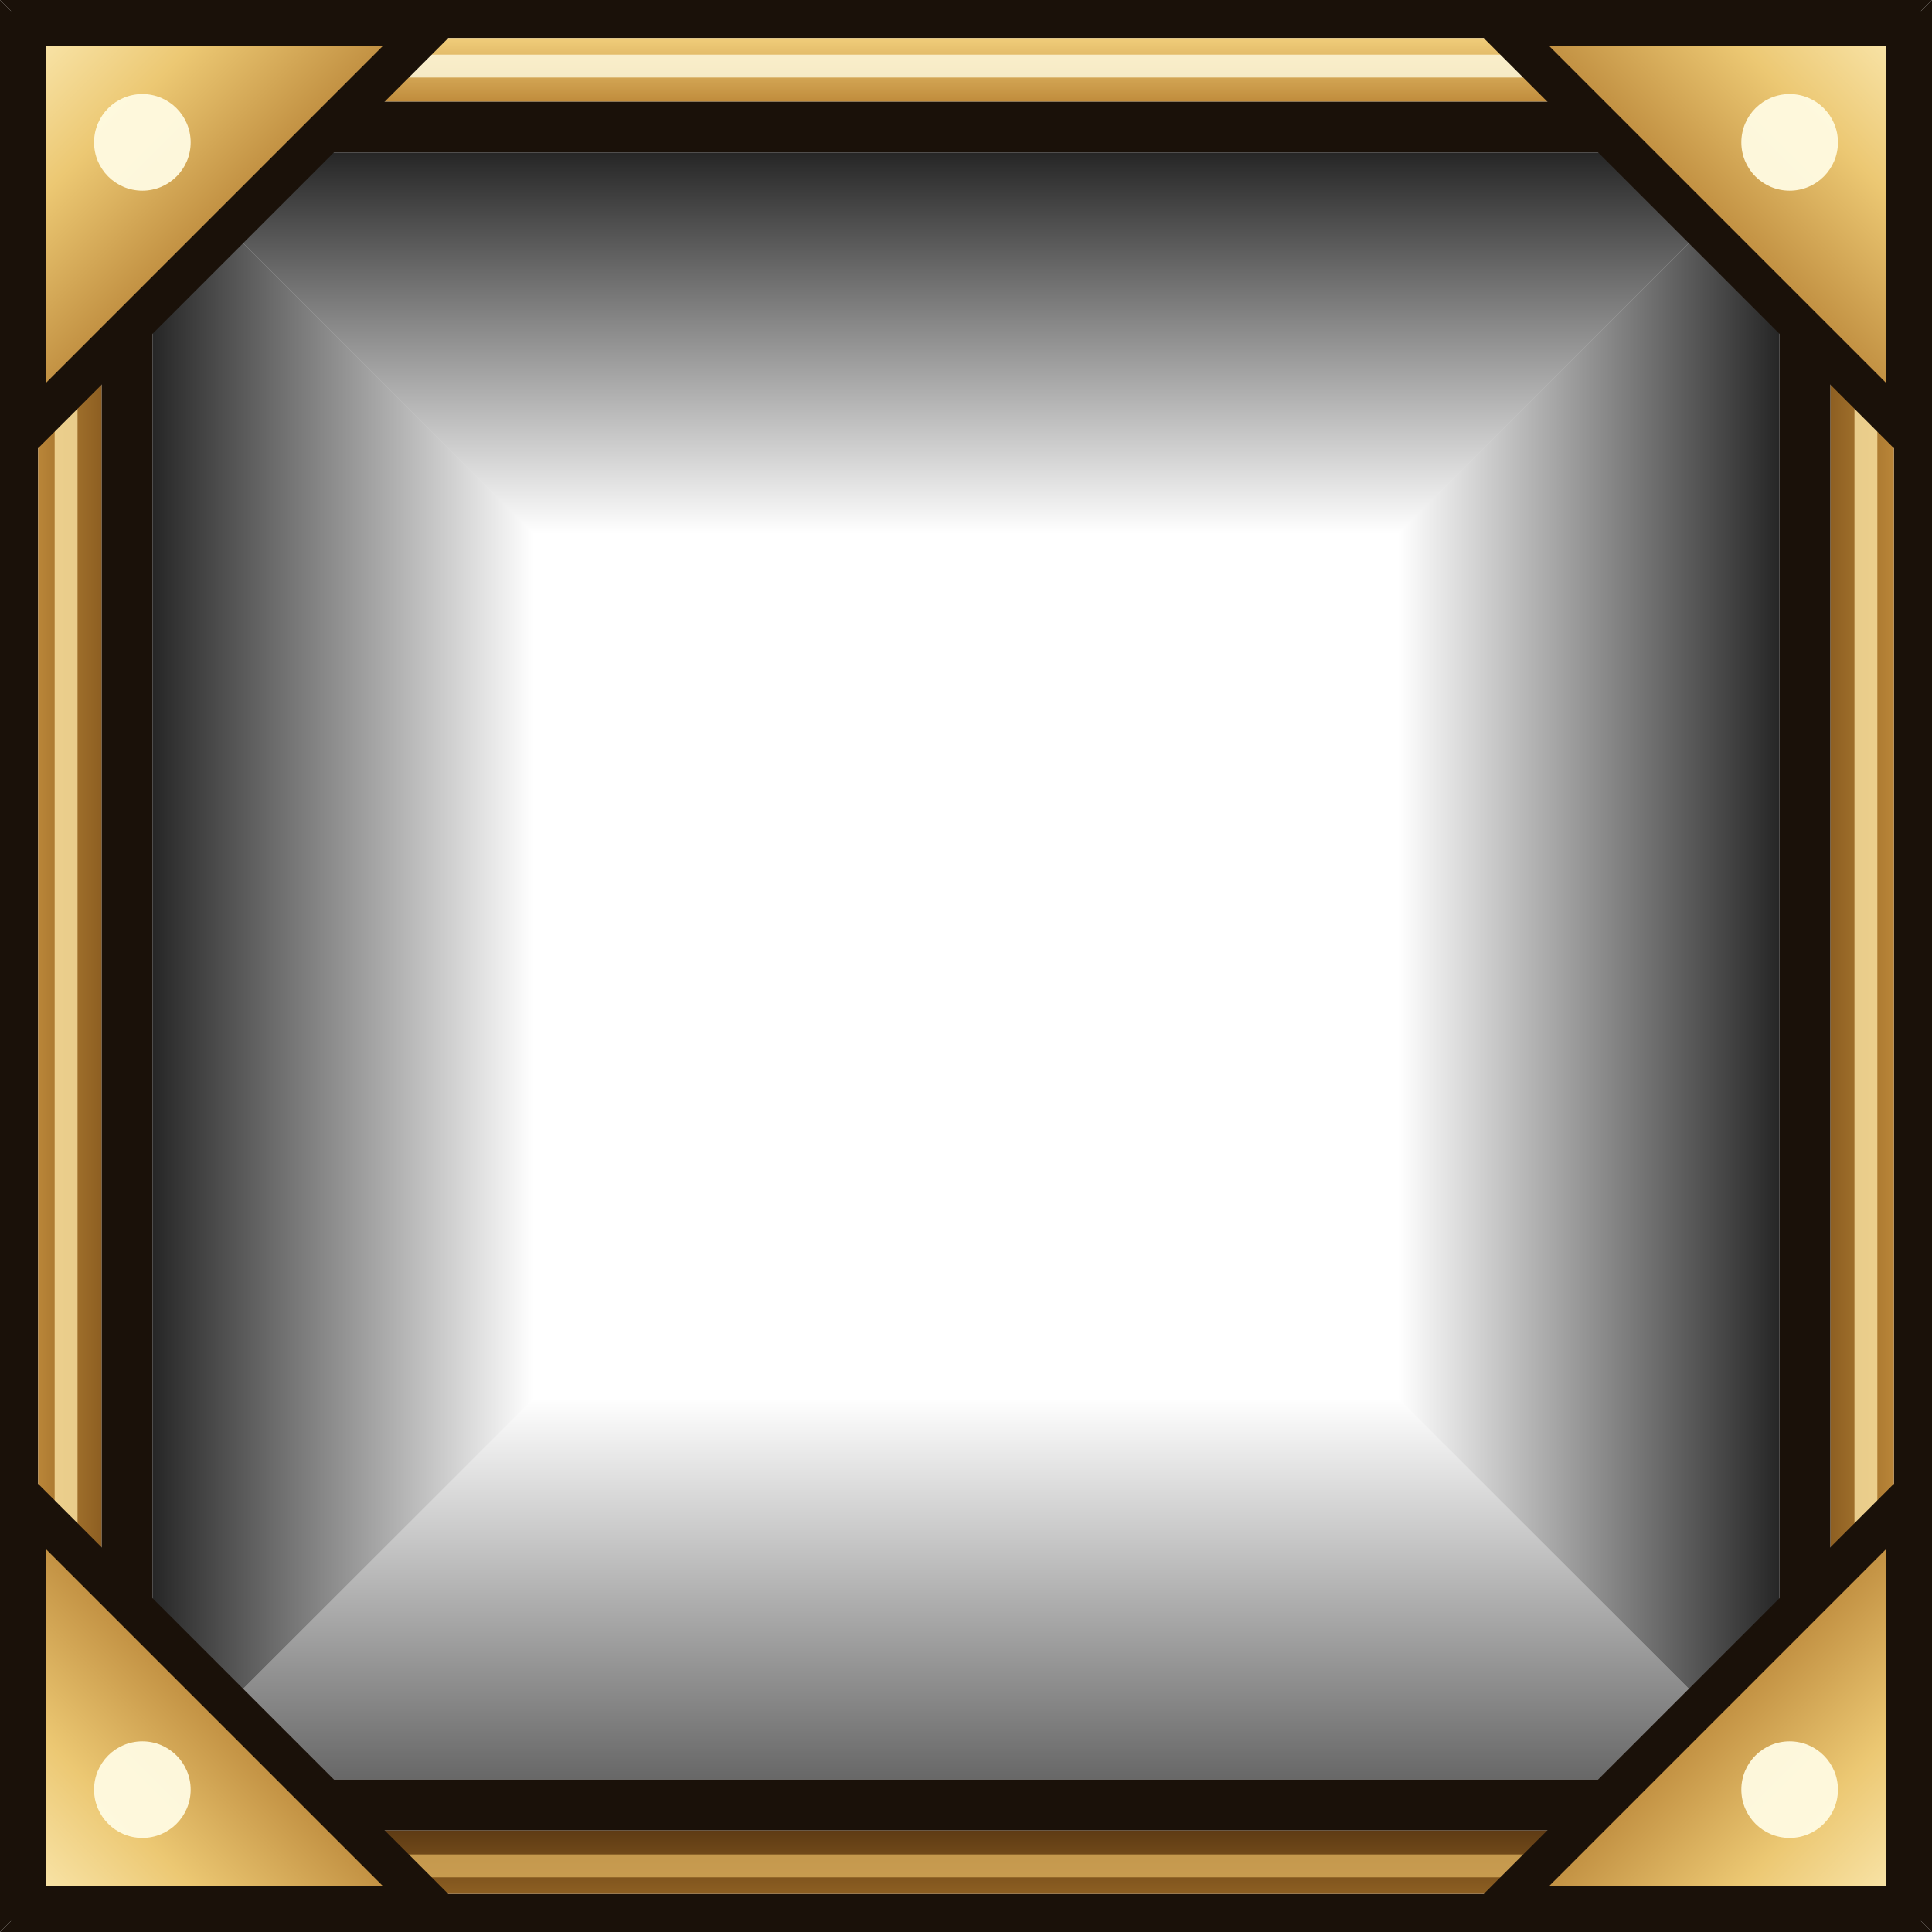
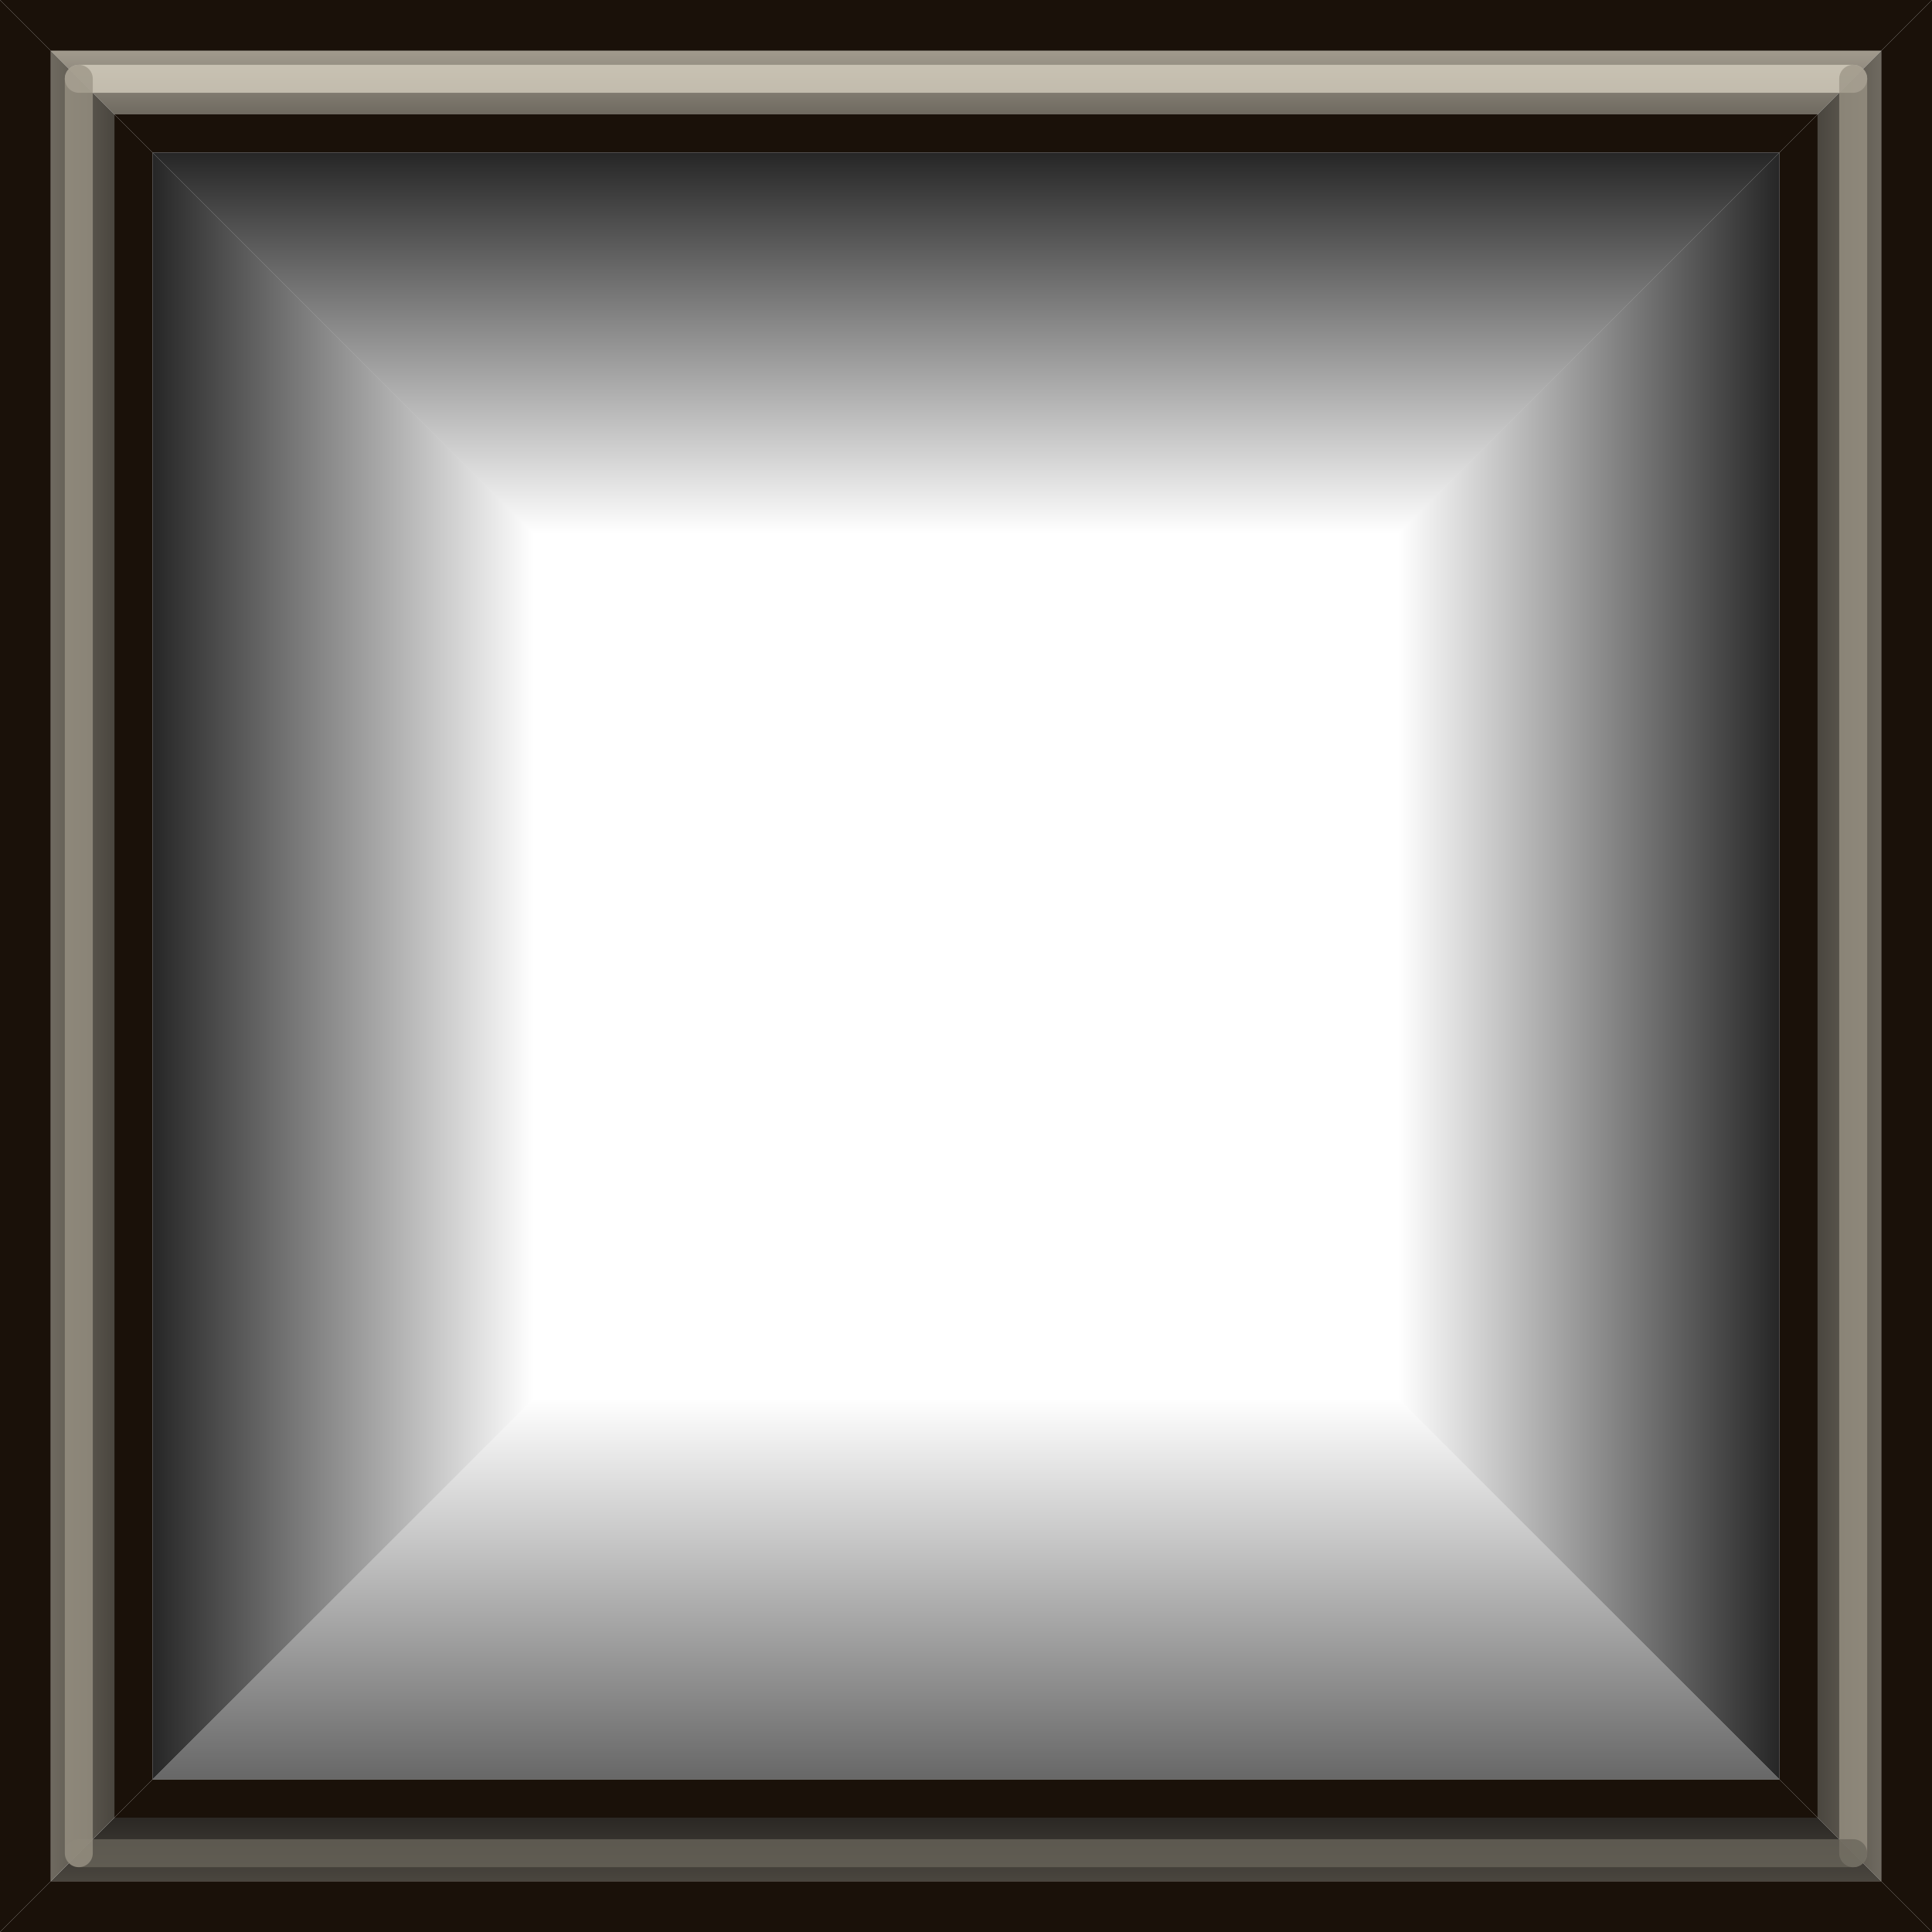
<svg xmlns="http://www.w3.org/2000/svg" viewBox="0 0 76 76" width="76" height="76">
  <defs>
-     <linearGradient id="g1" gradientUnits="userSpaceOnUse" x1="0" y1="0" x2="0" y2="1.5">
+     <linearGradient id="g1" gradientUnits="userSpaceOnUse" x1="0" y1="0" x2="0" y2="2">
      <stop offset="0" stop-color="#1a1109" />
      <stop offset="1" stop-color="#1a1109" />
    </linearGradient>
-     <linearGradient id="g2" gradientUnits="userSpaceOnUse" x1="0" y1="0" x2="0" y2="1.5">
+     <linearGradient id="g2" gradientUnits="userSpaceOnUse" x1="0" y1="0" x2="0" y2="2">
      <stop offset="0" stop-color="#1a1109" />
      <stop offset="1" stop-color="#1a1109" />
    </linearGradient>
-     <linearGradient id="g3" gradientUnits="userSpaceOnUse" x1="0" y1="0" x2="0" y2="1.5">
+     <linearGradient id="g3" gradientUnits="userSpaceOnUse" x1="0" y1="0" x2="0" y2="2">
      <stop offset="0" stop-color="#1a1109" />
      <stop offset="1" stop-color="#1a1109" />
    </linearGradient>
-     <linearGradient id="g4" gradientUnits="userSpaceOnUse" x1="0" y1="0" x2="0" y2="1.5">
+     <linearGradient id="g4" gradientUnits="userSpaceOnUse" x1="0" y1="0" x2="0" y2="2">
      <stop offset="0" stop-color="#1a1109" />
      <stop offset="1" stop-color="#1a1109" />
    </linearGradient>
-     <linearGradient id="g5" gradientUnits="userSpaceOnUse" x1="0" y1="1.5" x2="0" y2="4">
-       <stop offset="0" stop-color="#f0cd7a" />
-       <stop offset="1" stop-color="#c08c3c" />
+     <linearGradient id="g5" gradientUnits="userSpaceOnUse" x1="0" y1="2" x2="0" y2="4.5">
+       <stop offset="0" stop-color="#a19a8d" />
+       <stop offset="1" stop-color="#6f6a60" />
    </linearGradient>
-     <linearGradient id="g6" gradientUnits="userSpaceOnUse" x1="0" y1="1.5" x2="0" y2="4">
-       <stop offset="0" stop-color="#b98538" />
-       <stop offset="1" stop-color="#8d5f22" />
+     <linearGradient id="g6" gradientUnits="userSpaceOnUse" x1="0" y1="2" x2="0" y2="4.5">
+       <stop offset="0" stop-color="#6f6a60" />
+       <stop offset="1" stop-color="#4a463f" />
    </linearGradient>
-     <linearGradient id="g7" gradientUnits="userSpaceOnUse" x1="0" y1="1.5" x2="0" y2="4">
-       <stop offset="0" stop-color="#8d5f22" />
-       <stop offset="1" stop-color="#5e3b14" />
+     <linearGradient id="g7" gradientUnits="userSpaceOnUse" x1="0" y1="2" x2="0" y2="4.5">
+       <stop offset="0" stop-color="#4a463f" />
+       <stop offset="1" stop-color="#2b2824" />
    </linearGradient>
-     <linearGradient id="g8" gradientUnits="userSpaceOnUse" x1="0" y1="1.5" x2="0" y2="4">
-       <stop offset="0" stop-color="#b98538" />
-       <stop offset="1" stop-color="#8d5f22" />
+     <linearGradient id="g8" gradientUnits="userSpaceOnUse" x1="0" y1="2" x2="0" y2="4.5">
+       <stop offset="0" stop-color="#6f6a60" />
+       <stop offset="1" stop-color="#4a463f" />
    </linearGradient>
-     <linearGradient id="g9" gradientUnits="userSpaceOnUse" x1="0" y1="4" x2="0" y2="6">
+     <linearGradient id="g9" gradientUnits="userSpaceOnUse" x1="0" y1="4.5" x2="0" y2="6">
      <stop offset="0" stop-color="#1a1109" />
      <stop offset="1" stop-color="#1a1109" />
    </linearGradient>
-     <linearGradient id="g10" gradientUnits="userSpaceOnUse" x1="0" y1="4" x2="0" y2="6">
+     <linearGradient id="g10" gradientUnits="userSpaceOnUse" x1="0" y1="4.5" x2="0" y2="6">
      <stop offset="0" stop-color="#1a1109" />
      <stop offset="1" stop-color="#1a1109" />
    </linearGradient>
-     <linearGradient id="g11" gradientUnits="userSpaceOnUse" x1="0" y1="4" x2="0" y2="6">
+     <linearGradient id="g11" gradientUnits="userSpaceOnUse" x1="0" y1="4.5" x2="0" y2="6">
      <stop offset="0" stop-color="#1a1109" />
      <stop offset="1" stop-color="#1a1109" />
    </linearGradient>
-     <linearGradient id="g12" gradientUnits="userSpaceOnUse" x1="0" y1="4" x2="0" y2="6">
+     <linearGradient id="g12" gradientUnits="userSpaceOnUse" x1="0" y1="4.5" x2="0" y2="6">
      <stop offset="0" stop-color="#1a1109" />
      <stop offset="1" stop-color="#1a1109" />
    </linearGradient>
-     <linearGradient id="g13" gradientUnits="userSpaceOnUse" x1="0" y1="6.0" x2="0" y2="21.0">
+     <linearGradient id="g13" gradientUnits="userSpaceOnUse" x1="0" y1="6" x2="0" y2="21">
      <stop offset="0" stop-color="#000000" stop-opacity="0.85" />
      <stop offset="1" stop-color="#000000" stop-opacity="0" />
    </linearGradient>
-     <linearGradient id="g14" gradientUnits="userSpaceOnUse" x1="0" y1="6.0" x2="0" y2="21.0">
+     <linearGradient id="g14" gradientUnits="userSpaceOnUse" x1="0" y1="6" x2="0" y2="21">
      <stop offset="0" stop-color="#000000" stop-opacity="0.85" />
      <stop offset="1" stop-color="#000000" stop-opacity="0" />
    </linearGradient>
-     <linearGradient id="g15" gradientUnits="userSpaceOnUse" x1="0" y1="6.0" x2="0" y2="21.0">
+     <linearGradient id="g15" gradientUnits="userSpaceOnUse" x1="0" y1="6" x2="0" y2="21">
      <stop offset="0" stop-color="#000000" stop-opacity="0.595" />
      <stop offset="1" stop-color="#000000" stop-opacity="0" />
    </linearGradient>
-     <linearGradient id="g16" gradientUnits="userSpaceOnUse" x1="0" y1="6.0" x2="0" y2="21.0">
+     <linearGradient id="g16" gradientUnits="userSpaceOnUse" x1="0" y1="6" x2="0" y2="21">
      <stop offset="0" stop-color="#000000" stop-opacity="0.85" />
      <stop offset="1" stop-color="#000000" stop-opacity="0" />
    </linearGradient>
-     <linearGradient id="g17" gradientUnits="userSpaceOnUse" x1="0" y1="0" x2="14" y2="14">
-       <stop offset="0" stop-color="#fff3c4" />
-       <stop offset="0.333" stop-color="#ecc873" />
-       <stop offset="0.667" stop-color="#b98538" />
-       <stop offset="1" stop-color="#6d431a" />
-     </linearGradient>
-     <linearGradient id="g18" gradientUnits="userSpaceOnUse" x1="0" y1="0" x2="14" y2="14">
-       <stop offset="0" stop-color="#fff3c4" />
-       <stop offset="0.333" stop-color="#ecc873" />
-       <stop offset="0.667" stop-color="#b98538" />
-       <stop offset="1" stop-color="#6d431a" />
-     </linearGradient>
-     <linearGradient id="g19" gradientUnits="userSpaceOnUse" x1="0" y1="0" x2="14" y2="14">
-       <stop offset="0" stop-color="#fff3c4" />
-       <stop offset="0.333" stop-color="#ecc873" />
-       <stop offset="0.667" stop-color="#b98538" />
-       <stop offset="1" stop-color="#6d431a" />
-     </linearGradient>
-     <linearGradient id="g20" gradientUnits="userSpaceOnUse" x1="0" y1="0" x2="14" y2="14">
-       <stop offset="0" stop-color="#fff3c4" />
-       <stop offset="0.333" stop-color="#ecc873" />
-       <stop offset="0.667" stop-color="#b98538" />
-       <stop offset="1" stop-color="#6d431a" />
-     </linearGradient>
  </defs>
-   <path d="M0.00 0.00L76.00 0.00L74.50 1.50L1.50 1.50z" fill="url(#g1)" transform="rotate(0 38.0 38.0)" />
-   <path d="M0.00 0.00L76.00 0.00L74.50 1.50L1.50 1.50z" fill="url(#g2)" transform="rotate(90 38.0 38.0)" />
-   <path d="M0.00 0.00L76.00 0.00L74.50 1.50L1.50 1.50z" fill="url(#g3)" transform="rotate(180 38.0 38.0)" />
-   <path d="M0.00 0.00L76.00 0.00L74.50 1.50L1.50 1.50z" fill="url(#g4)" transform="rotate(270 38.0 38.0)" />
-   <path d="M1.50 1.50L74.50 1.50L72.00 4.00L4.00 4.00z" fill="url(#g5)" transform="rotate(0 38.0 38.0)" />
-   <path d="M1.50 1.50L74.50 1.50L72.00 4.00L4.00 4.00z" fill="url(#g6)" transform="rotate(90 38.0 38.0)" />
-   <path d="M1.50 1.50L74.50 1.50L72.00 4.00L4.00 4.00z" fill="url(#g7)" transform="rotate(180 38.0 38.0)" />
-   <path d="M1.50 1.50L74.50 1.50L72.00 4.00L4.00 4.00z" fill="url(#g8)" transform="rotate(270 38.0 38.0)" />
-   <path d="M4.00 4.00L72.00 4.00L70.00 6.00L6.00 6.00z" fill="url(#g9)" transform="rotate(0 38.0 38.0)" />
-   <path d="M4.00 4.00L72.00 4.00L70.00 6.00L6.00 6.00z" fill="url(#g10)" transform="rotate(90 38.0 38.0)" />
-   <path d="M4.00 4.00L72.00 4.00L70.00 6.00L6.00 6.00z" fill="url(#g11)" transform="rotate(180 38.0 38.0)" />
-   <path d="M4.00 4.00L72.00 4.00L70.00 6.00L6.00 6.00z" fill="url(#g12)" transform="rotate(270 38.0 38.0)" />
-   <path d="M2.6 2.6H73.4" fill="none" stroke="#fffbe2" stroke-width="0.9" stroke-linecap="round" stroke-linejoin="round" stroke-opacity="0.8" transform="rotate(0 38.0 38.0)" />
-   <path d="M2.6 2.6H73.4" fill="none" stroke="#fbe3a2" stroke-width="0.9" stroke-linecap="round" stroke-linejoin="round" stroke-opacity="0.8" transform="rotate(90 38.0 38.0)" />
-   <path d="M2.6 2.6H73.4" fill="none" stroke="#d9ad5c" stroke-width="0.9" stroke-linecap="round" stroke-linejoin="round" stroke-opacity="0.8" transform="rotate(180 38.0 38.0)" />
-   <path d="M2.6 2.6H73.4" fill="none" stroke="#fbe3a2" stroke-width="0.9" stroke-linecap="round" stroke-linejoin="round" stroke-opacity="0.8" transform="rotate(270 38.0 38.0)" />
+   <path d="M0.00 0.00L76.00 0.00L74.00 2.00L2.00 2.00z" fill="url(#g1)" transform="rotate(0 38.0 38.0)" />
+   <path d="M0.00 0.00L76.00 0.00L74.00 2.00L2.00 2.00z" fill="url(#g2)" transform="rotate(90 38.0 38.0)" />
+   <path d="M0.00 0.00L76.00 0.00L74.00 2.00L2.00 2.00z" fill="url(#g3)" transform="rotate(180 38.0 38.0)" />
+   <path d="M0.00 0.00L76.00 0.00L74.00 2.00L2.00 2.00z" fill="url(#g4)" transform="rotate(270 38.0 38.0)" />
+   <path d="M2.00 2.00L74.00 2.00L71.50 4.50L4.50 4.50z" fill="url(#g5)" transform="rotate(0 38.0 38.0)" />
+   <path d="M2.00 2.00L74.00 2.00L71.50 4.50L4.50 4.50z" fill="url(#g6)" transform="rotate(90 38.0 38.0)" />
+   <path d="M2.00 2.00L74.00 2.00L71.50 4.50L4.50 4.50z" fill="url(#g7)" transform="rotate(180 38.0 38.0)" />
+   <path d="M2.00 2.00L74.00 2.00L71.50 4.50L4.50 4.50z" fill="url(#g8)" transform="rotate(270 38.0 38.0)" />
+   <path d="M3.1 3.1H72.9" fill="none" stroke="#d8d1c1" stroke-width="1.1" stroke-linecap="round" stroke-linejoin="round" stroke-opacity="0.75" transform="rotate(0 38.0 38.0)" />
+   <path d="M3.1 3.1H72.9" fill="none" stroke="#9b9486" stroke-width="1.1" stroke-linecap="round" stroke-linejoin="round" stroke-opacity="0.75" transform="rotate(90 38.0 38.0)" />
+   <path d="M3.1 3.1H72.9" fill="none" stroke="#6a655b" stroke-width="1.1" stroke-linecap="round" stroke-linejoin="round" stroke-opacity="0.75" transform="rotate(180 38.0 38.0)" />
+   <path d="M3.1 3.1H72.9" fill="none" stroke="#9b9486" stroke-width="1.1" stroke-linecap="round" stroke-linejoin="round" stroke-opacity="0.75" transform="rotate(270 38.0 38.0)" />
+   <path d="M4.50 4.50L71.50 4.50L70.00 6.00L6.00 6.00z" fill="url(#g9)" transform="rotate(0 38.0 38.0)" />
+   <path d="M4.50 4.50L71.50 4.50L70.00 6.00L6.00 6.00z" fill="url(#g10)" transform="rotate(90 38.0 38.0)" />
+   <path d="M4.50 4.50L71.50 4.50L70.00 6.00L6.00 6.00z" fill="url(#g11)" transform="rotate(180 38.0 38.0)" />
+   <path d="M4.50 4.50L71.50 4.50L70.00 6.00L6.00 6.00z" fill="url(#g12)" transform="rotate(270 38.0 38.0)" />
  <path d="M6.00 6.00L70.00 6.00L55.00 21.00L21.00 21.00z" fill="url(#g13)" transform="rotate(0 38.0 38.0)" />
  <path d="M6.00 6.00L70.00 6.00L55.00 21.00L21.00 21.00z" fill="url(#g14)" transform="rotate(90 38.0 38.0)" />
  <path d="M6.00 6.00L70.00 6.00L55.00 21.00L21.00 21.00z" fill="url(#g15)" transform="rotate(180 38.0 38.0)" />
  <path d="M6.00 6.00L70.00 6.00L55.00 21.00L21.00 21.00z" fill="url(#g16)" transform="rotate(270 38.0 38.0)" />
-   <path d="M1 1H17L1 17z" fill="url(#g17)" stroke="#1a1109" stroke-width="1.6" stroke-linejoin="round" />
-   <path d="M3.70 5.60a1.90 1.90 0 1 0 3.80 0a1.90 1.90 0 1 0 -3.80 0z" fill="#fffbe2" fill-opacity="0.95" />
-   <path d="M1 1H17L1 17z" fill="url(#g18)" stroke="#1a1109" stroke-width="1.6" stroke-linejoin="round" transform="translate(76 0) scale(-1 1)" />
-   <path d="M3.70 5.60a1.90 1.90 0 1 0 3.80 0a1.90 1.90 0 1 0 -3.80 0z" fill="#fffbe2" fill-opacity="0.95" transform="translate(76 0) scale(-1 1)" />
-   <path d="M1 1H17L1 17z" fill="url(#g19)" stroke="#1a1109" stroke-width="1.6" stroke-linejoin="round" transform="translate(0 76) scale(1 -1)" />
-   <path d="M3.70 5.60a1.90 1.90 0 1 0 3.80 0a1.90 1.90 0 1 0 -3.80 0z" fill="#fffbe2" fill-opacity="0.95" transform="translate(0 76) scale(1 -1)" />
-   <path d="M1 1H17L1 17z" fill="url(#g20)" stroke="#1a1109" stroke-width="1.6" stroke-linejoin="round" transform="translate(76 76) scale(-1 -1)" />
-   <path d="M3.70 5.60a1.90 1.90 0 1 0 3.80 0a1.90 1.90 0 1 0 -3.80 0z" fill="#fffbe2" fill-opacity="0.95" transform="translate(76 76) scale(-1 -1)" />
</svg>
